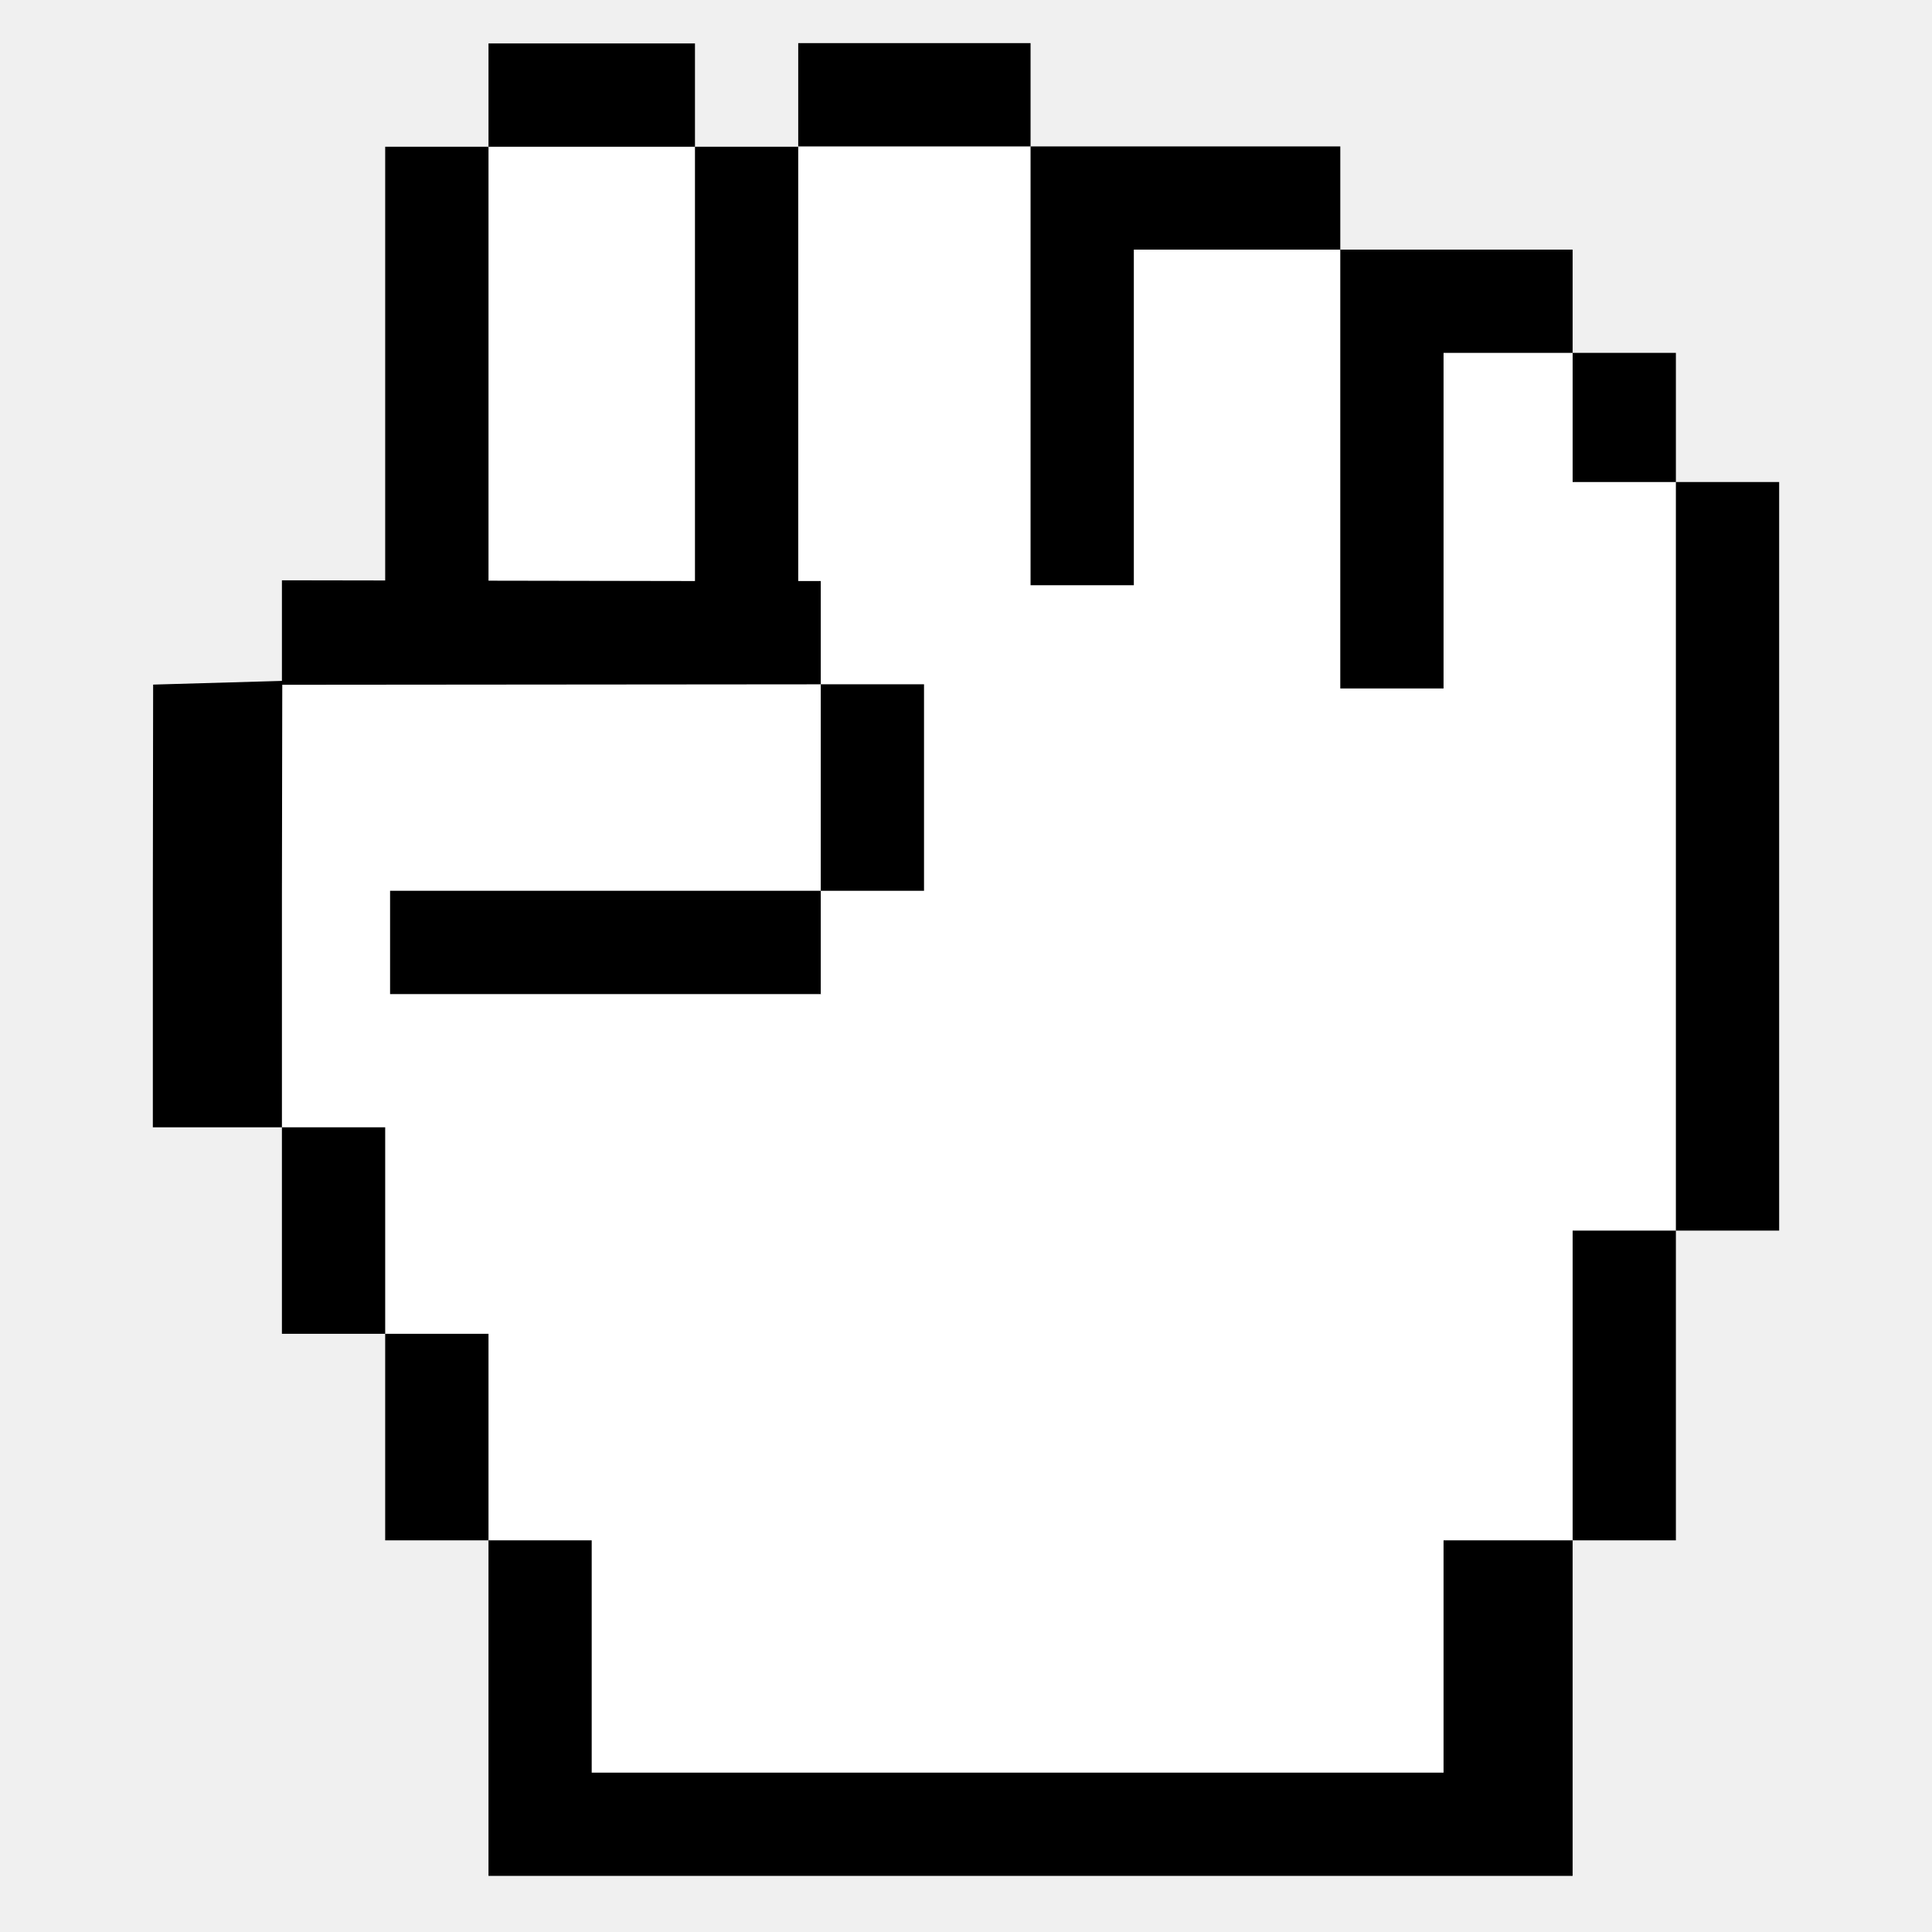
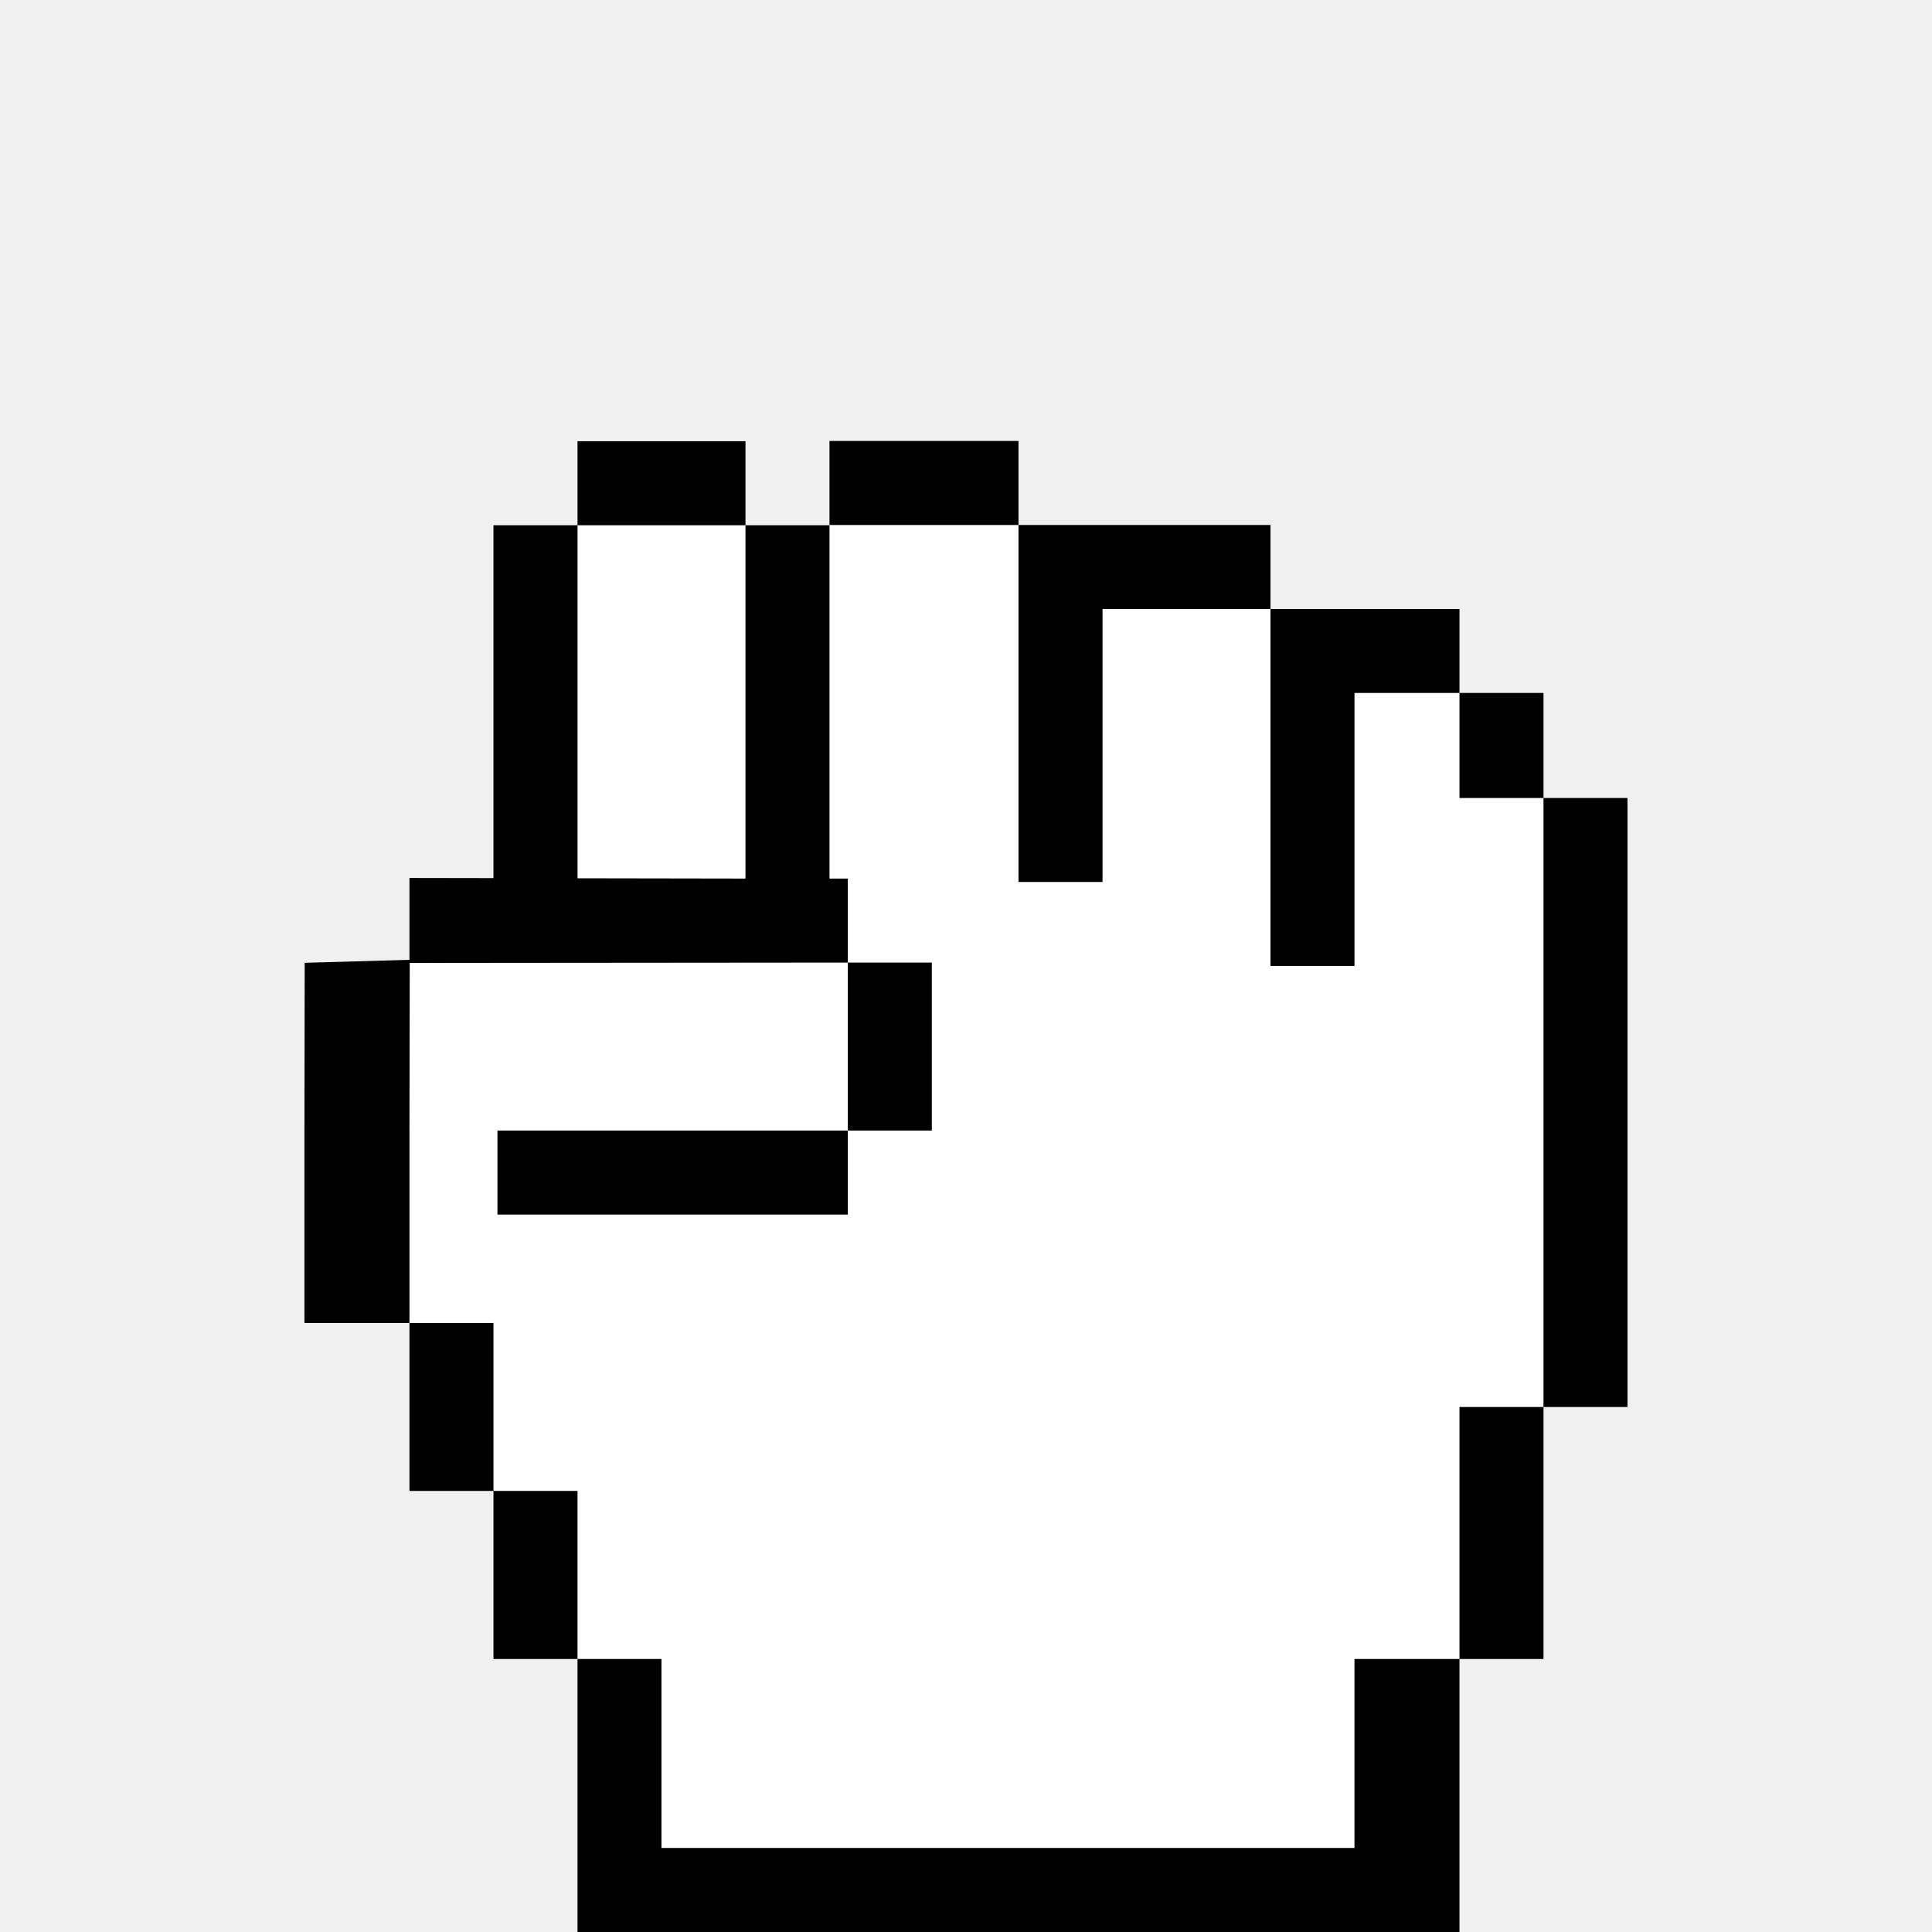
- <svg xmlns="http://www.w3.org/2000/svg" id="svg2" viewBox="0 0 1045.4 1045.4" version="1.1" width="1045.4" height="1045.4">
+ <svg xmlns="http://www.w3.org/2000/svg" id="svg2" viewBox="0 0 22.028 22.028" version="1.1" width="22.028" height="22.028">
  <defs id="defs4">
    <style id="style4444" type="text/css">.fil3 {fill:#286786}
    .fil1 {fill:#2FAED6}
    .fil4 {fill:#38C5FB}
    .fil0 {fill:#6296AB}
    .fil2 {fill:#6FB2D1}</style>
  </defs>
-   <g id="layer1" transform="translate(4673.5,-600.91)">
-     <g id="g5252" transform="translate(8.215862,-45.255)">
+   <g id="layer1" transform="translate(4673.5,-1624.282)">
+     <g id="g5252" transform="matrix(0.01714213,0,0,0.01714213,-4591.192,1617.833)">
      <path id="path5216" d="m 423.72,124.66 0,235 12.188,0 0,55.875 55.875,0 0,111.72 -55.875,0 0,55.719 0.188,0.188 -233.22,0 0,-55.906 233.03,0 0,-111.72 -291.38,0.25 -0.188,113.75 0,125.72 55.875,0 0,111.72 55.906,0 0,111.75 55.844,0 0,125.72 460.94,0 0,-125.72 69.844,0 0,-167.59 55.875,0 0,-405.06 -55.875,0 0,-69.875 -69.844,0 0,181.59 -55.875,0 0,-237.47 -111.72,0 0,181.59 -55.875,0 0,-237.44 -125.72,0 0,0.188 z m -167.59,0 0,234.81 111.72,0.188 0,-235 -111.72,0 z" style="fill:#ffffff" transform="translate(-4673.5,600.91)" />
      <path id="path5226" style="fill:#000000" d="m -4249.8,669.51 0,55.875 125.72,0 0,-55.875 -125.72,0 z m 125.72,55.875 0,237.44 55.875,0 0,-181.59 111.72,0 0,-55.844 -167.59,0 z m 167.59,55.844 0,237.47 55.875,0 0,-181.59 69.844,0 0,-55.875 -125.72,0 z m 125.72,55.875 0,69.875 55.875,0 0,-69.875 -55.875,0 z m 55.875,69.875 0,405.06 55.875,0 0,-405.06 -55.875,0 z m 0,405.06 -55.875,0 0,167.59 55.875,0 0,-167.59 z m -55.875,167.59 -69.844,0 0,125.72 -460.94,0 0,-125.72 -55.844,0 0,181.59 586.62,0 0,-181.59 z m -586.62,0 0,-111.75 -55.906,0 0,111.75 55.906,0 z m -55.906,-111.75 0,-111.72 -55.875,0 0,111.72 55.875,0 z m -55.875,-111.72 0,-125.72 0.188,-113.75 291.38,-0.25 0,-55.875 -12.188,0 0,-235 -55.875,0 0,235 -111.72,-0.188 0,-234.81 -55.906,0 0,234.69 -55.875,-0.094 0,54.438 -69.688,2 -0.156,113.84 0,125.72 69.844,0 z m 111.78,-530.59 111.72,0 0,-55.906 -111.72,0 0,55.906 z m 179.78,290.87 0,111.72 55.875,0 0,-111.72 -55.875,0 z m 0,111.72 -233.03,0 0,55.906 233.22,0 -0.188,-0.188 0,-55.719 z" />
    </g>
  </g>
</svg>
